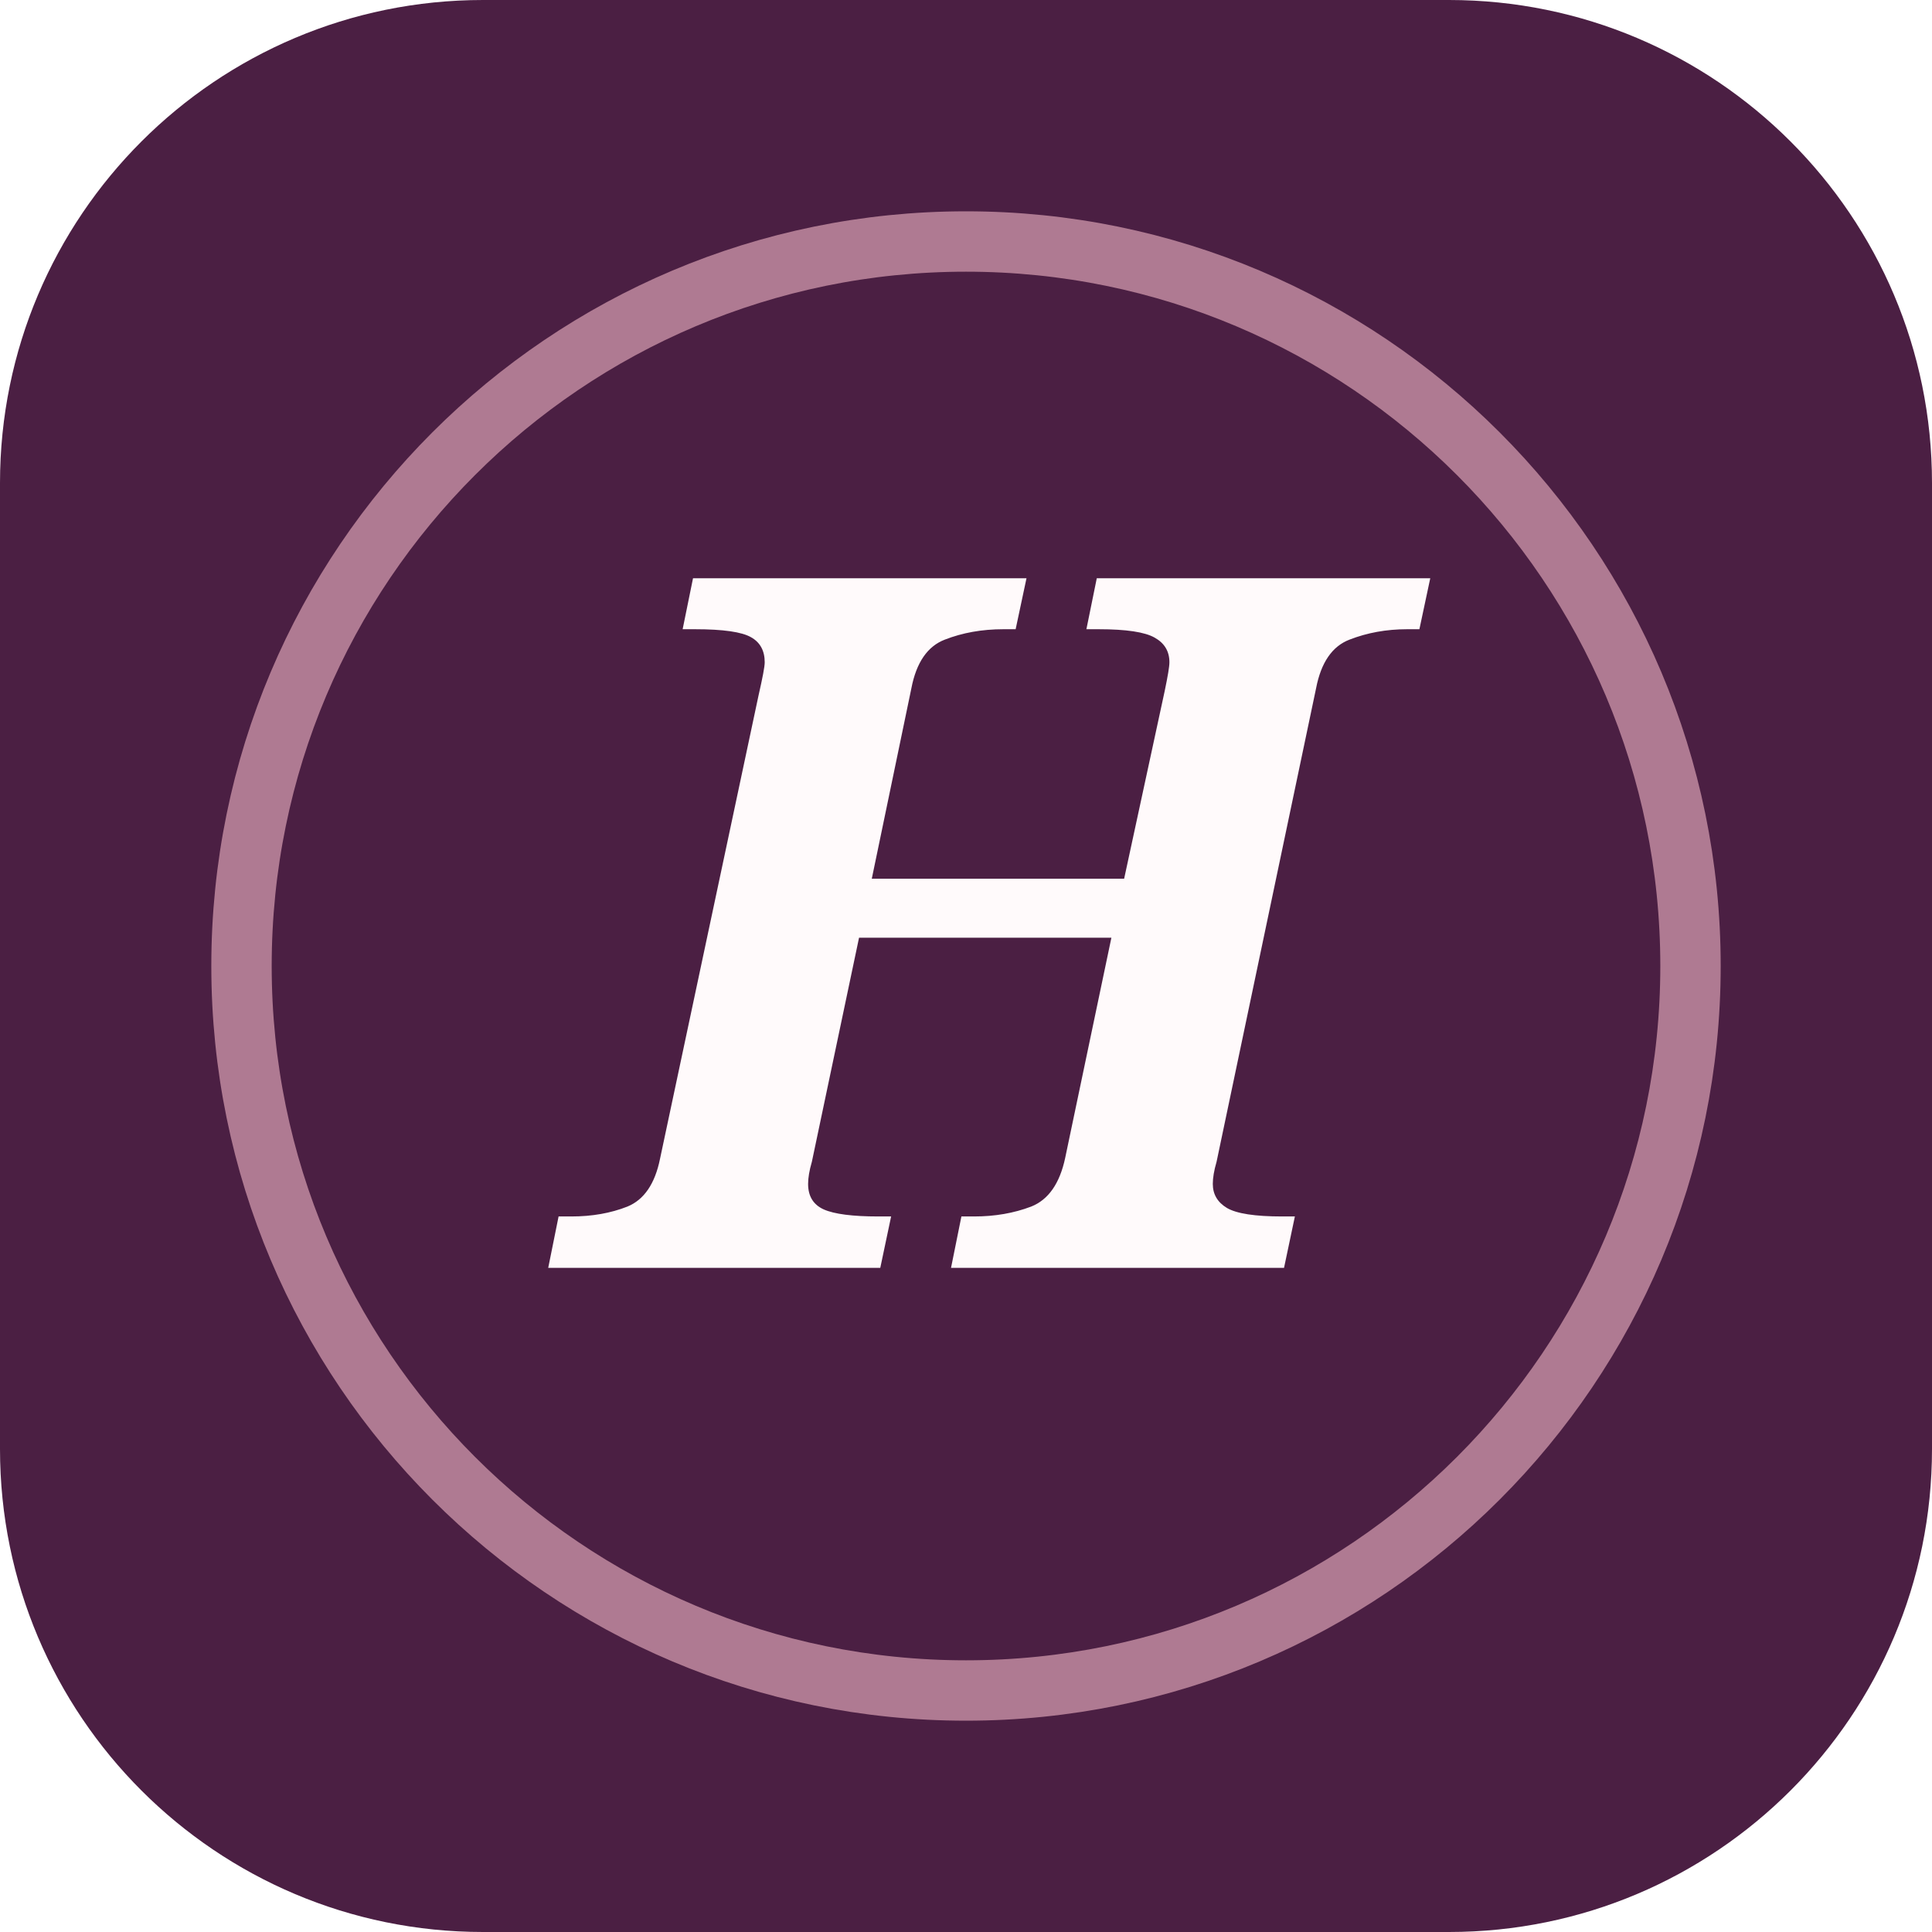
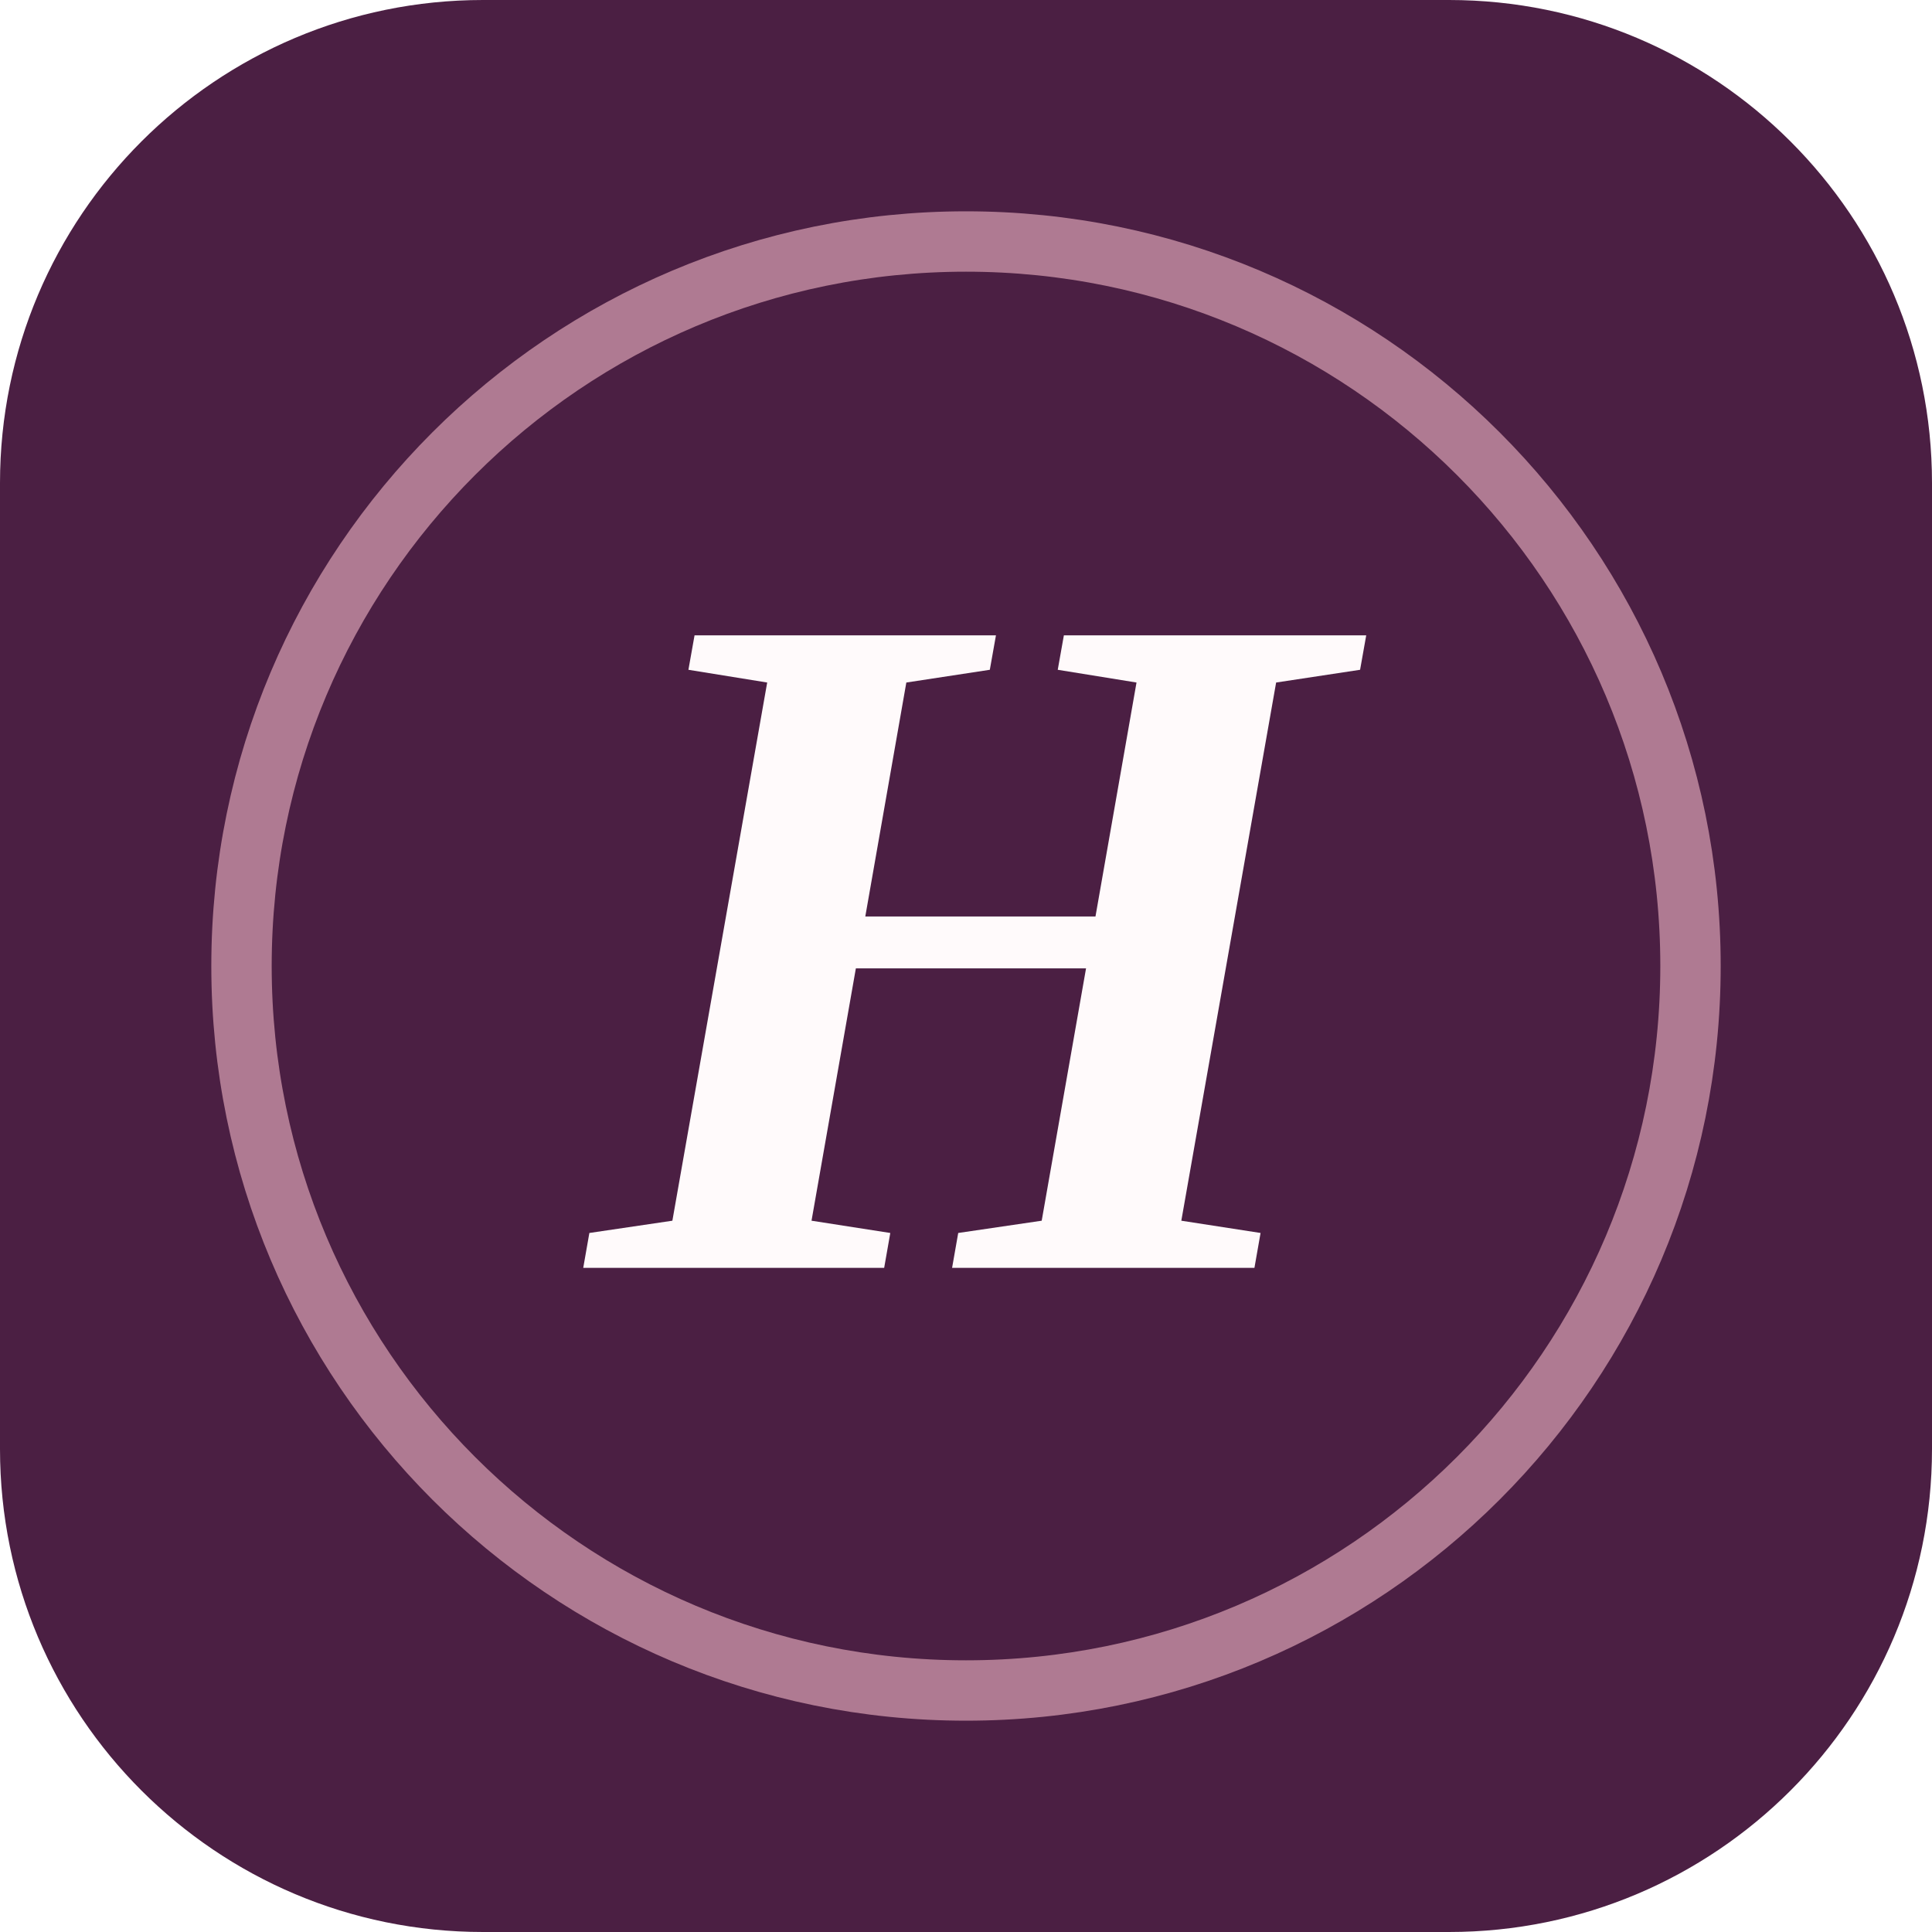
<svg xmlns="http://www.w3.org/2000/svg" viewBox="0 0 64 64">
  <rect width="64" height="64" rx="16" fill="#4b1f43" />
  <circle cx="32" cy="32" r="24" fill="none" stroke="#f2b8c6" stroke-width="2" opacity="0.6" />
-   <text x="32" y="42" text-anchor="middle" font-family="Georgia, serif" font-style="italic" font-weight="600" font-size="32" fill="#fffafb">H</text>
+   <text x="32" y="42" text-anchor="middle" font-family="Georgia, 'Times New Roman', serif" font-style="italic" font-weight="600" font-size="32" fill="#fffafb">H</text>
</svg>
